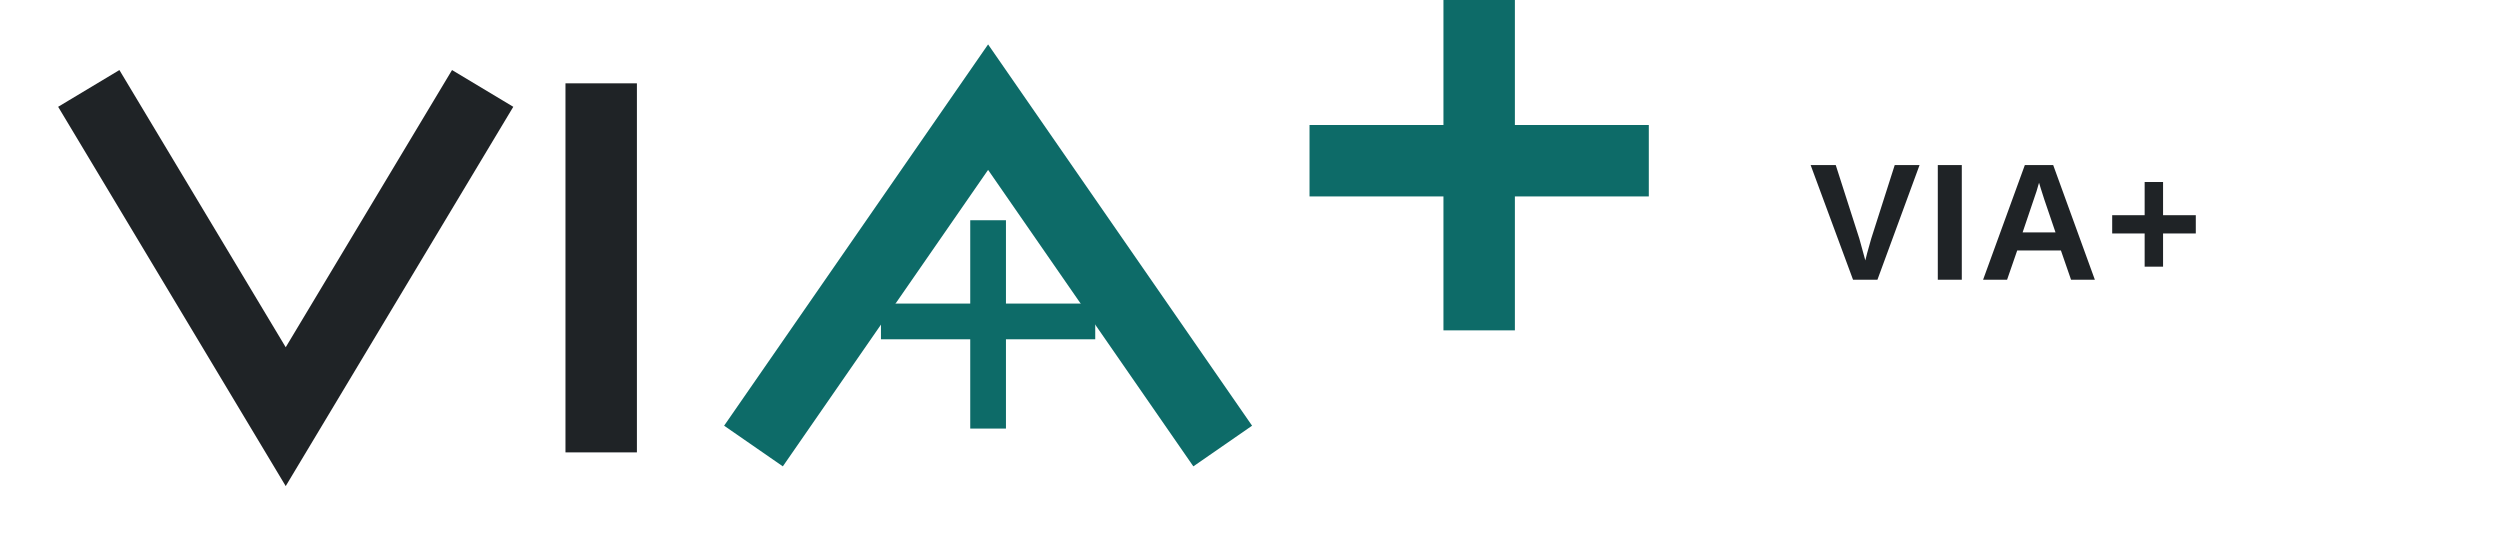
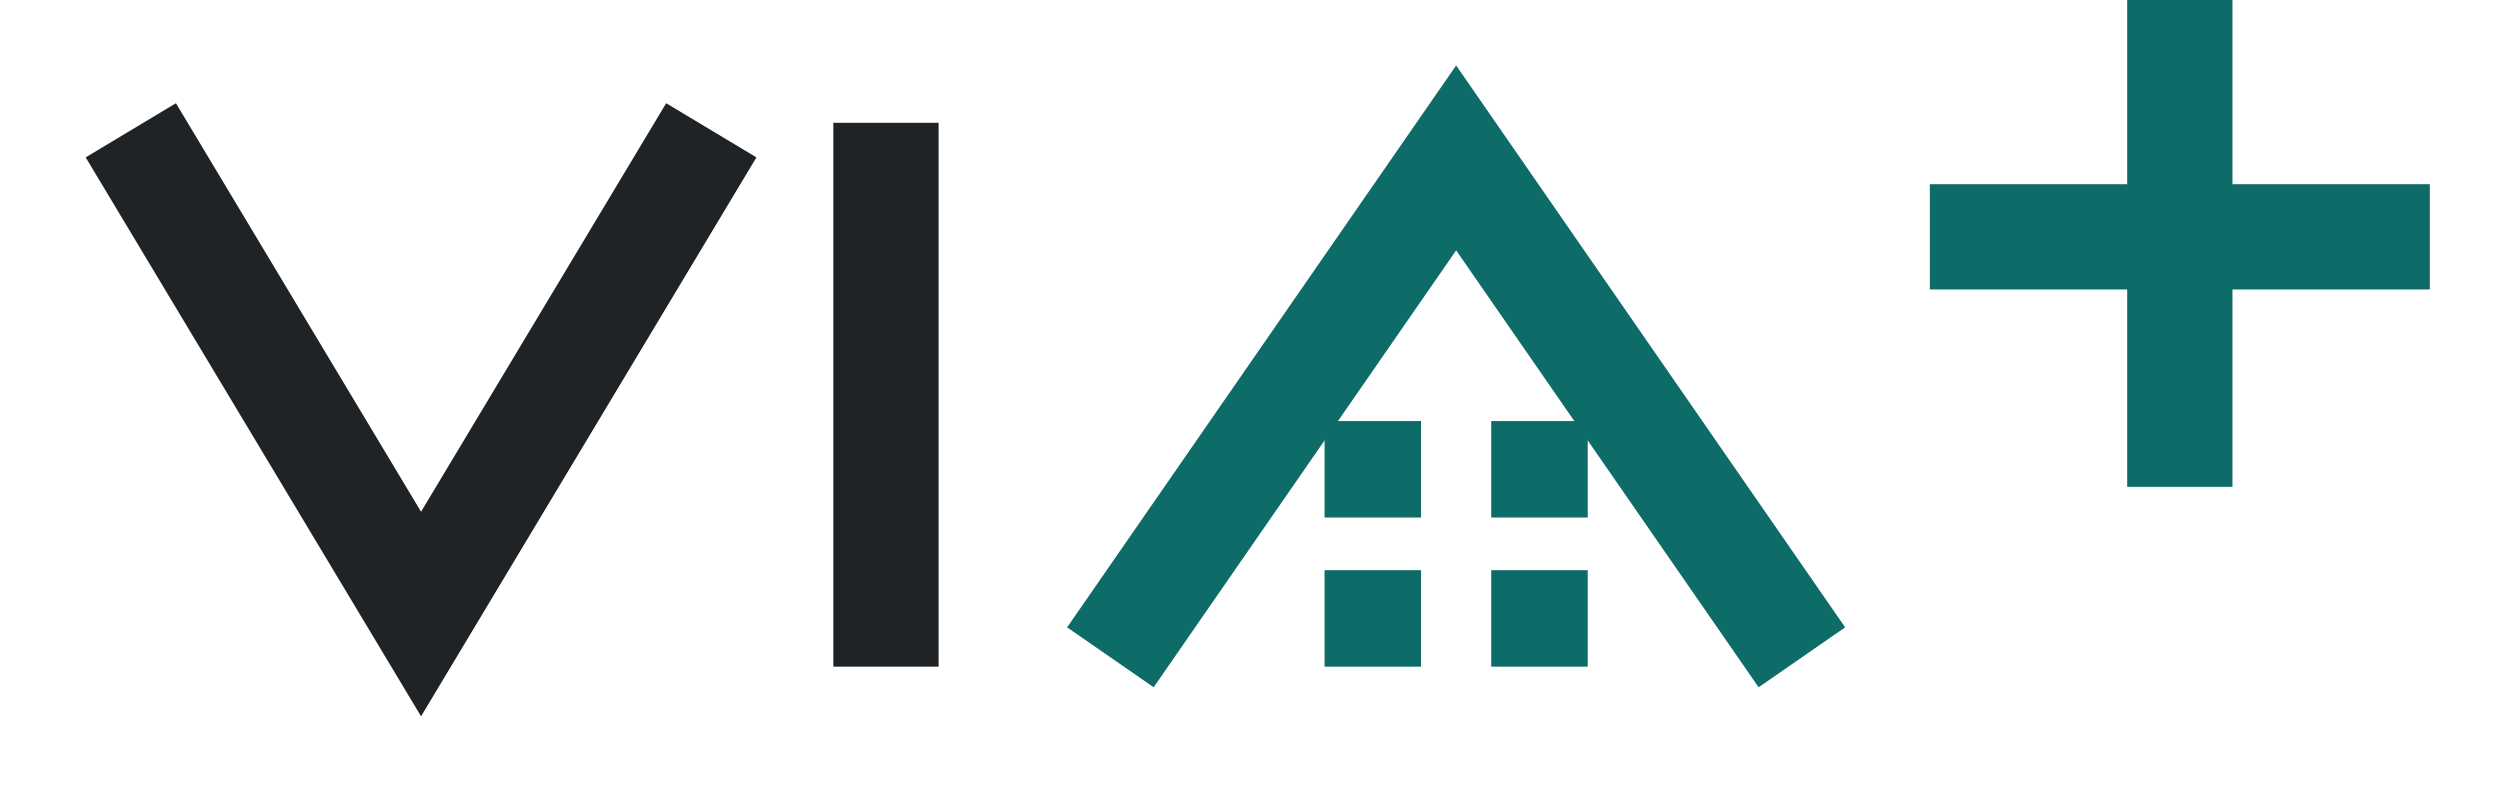
- <svg xmlns="http://www.w3.org/2000/svg" viewBox="0 0 420 92" role="img" aria-labelledby="title desc">
+ <svg xmlns="http://www.w3.org/2000/svg" viewBox="0 0 285 92" role="img" aria-labelledby="title desc">
  <g fill="none" stroke-linecap="square" stroke-width="12">
    <path d="M18 20 48 70 78 20" stroke="#1f2326" />
    <path d="M101 20v50" stroke="#1f2326" />
    <path d="M130 70 166 18l36 52" stroke="#0d6b68" />
-     <path d="M151 54h30M166 40v29" stroke="#0d6b68" stroke-width="6" />
    <path d="M226 27h45M248.5 4.5v45" stroke="#0d6b68" />
  </g>
-   <text x="304" y="47" fill="#1f2326" font-family="Montserrat,Arial,sans-serif" font-size="28" font-weight="700" letter-spacing="1">VIA+</text>
+   <g fill="#0d6b68">
+     <rect x="151" y="48" width="11" height="11" />
+     <rect x="170" y="48" width="11" height="11" />
+     <rect x="151" y="65" width="11" height="11" />
+     <rect x="170" y="65" width="11" height="11" />
+   </g>
</svg>
